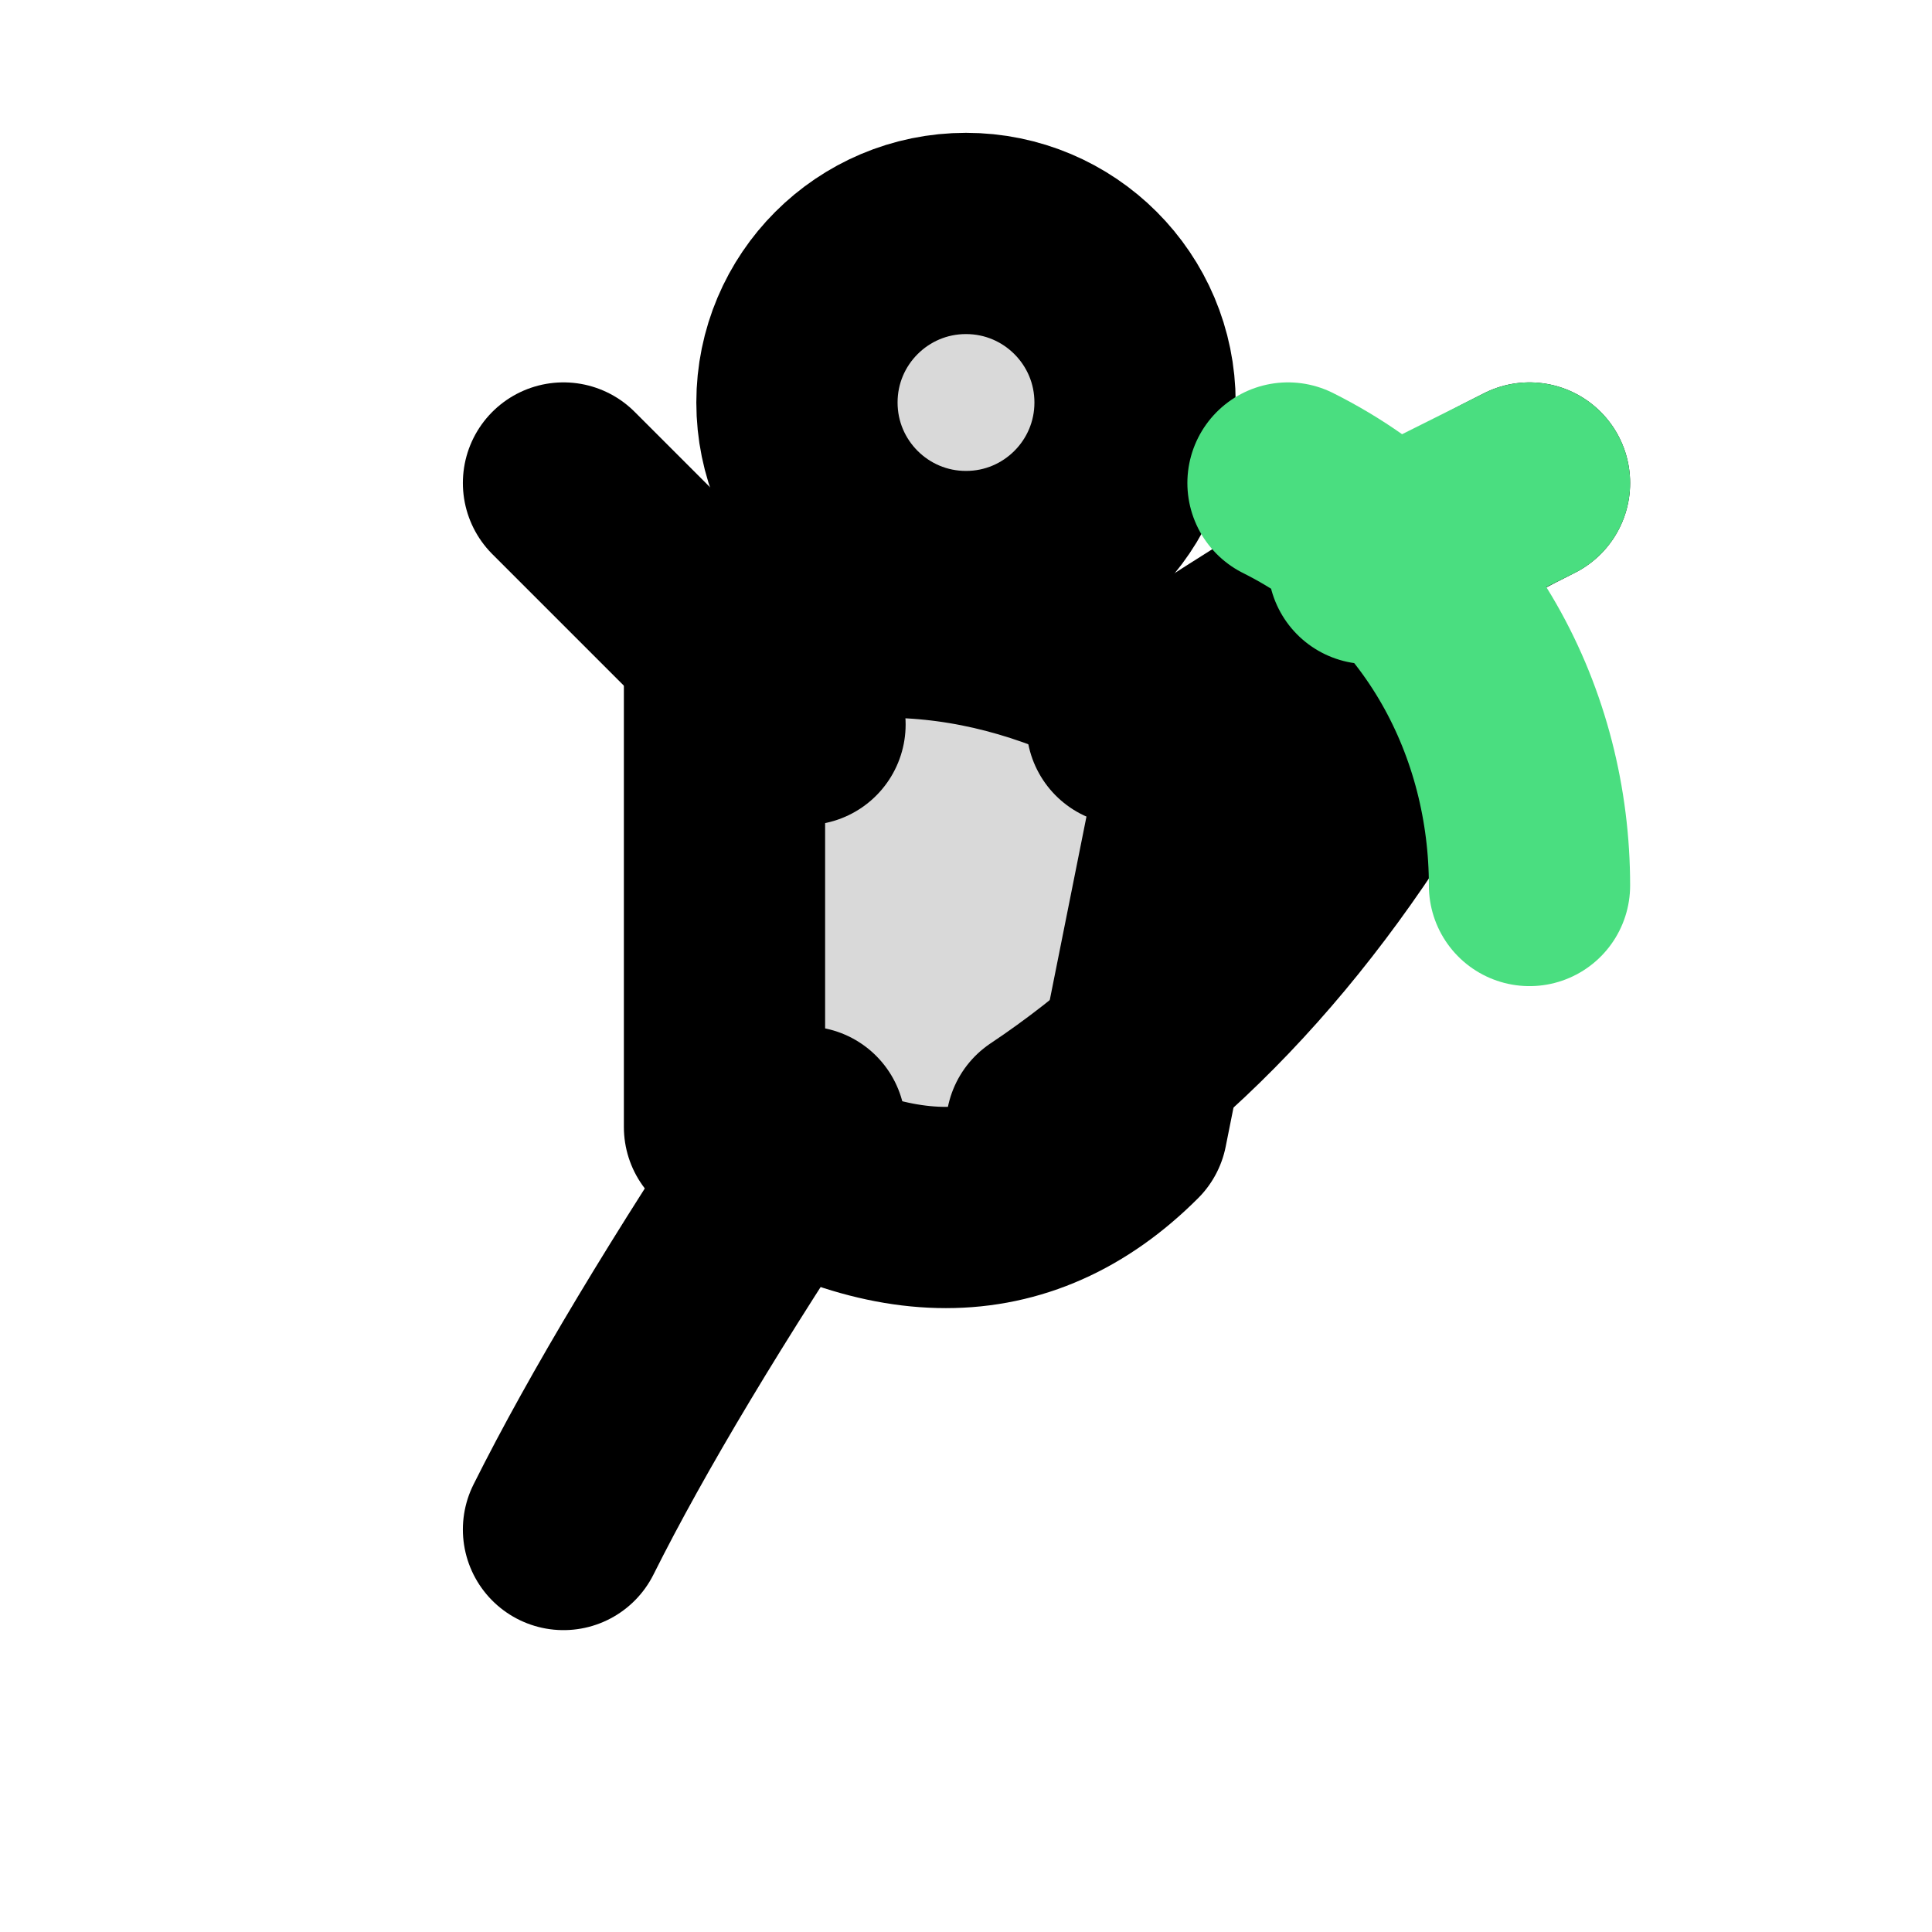
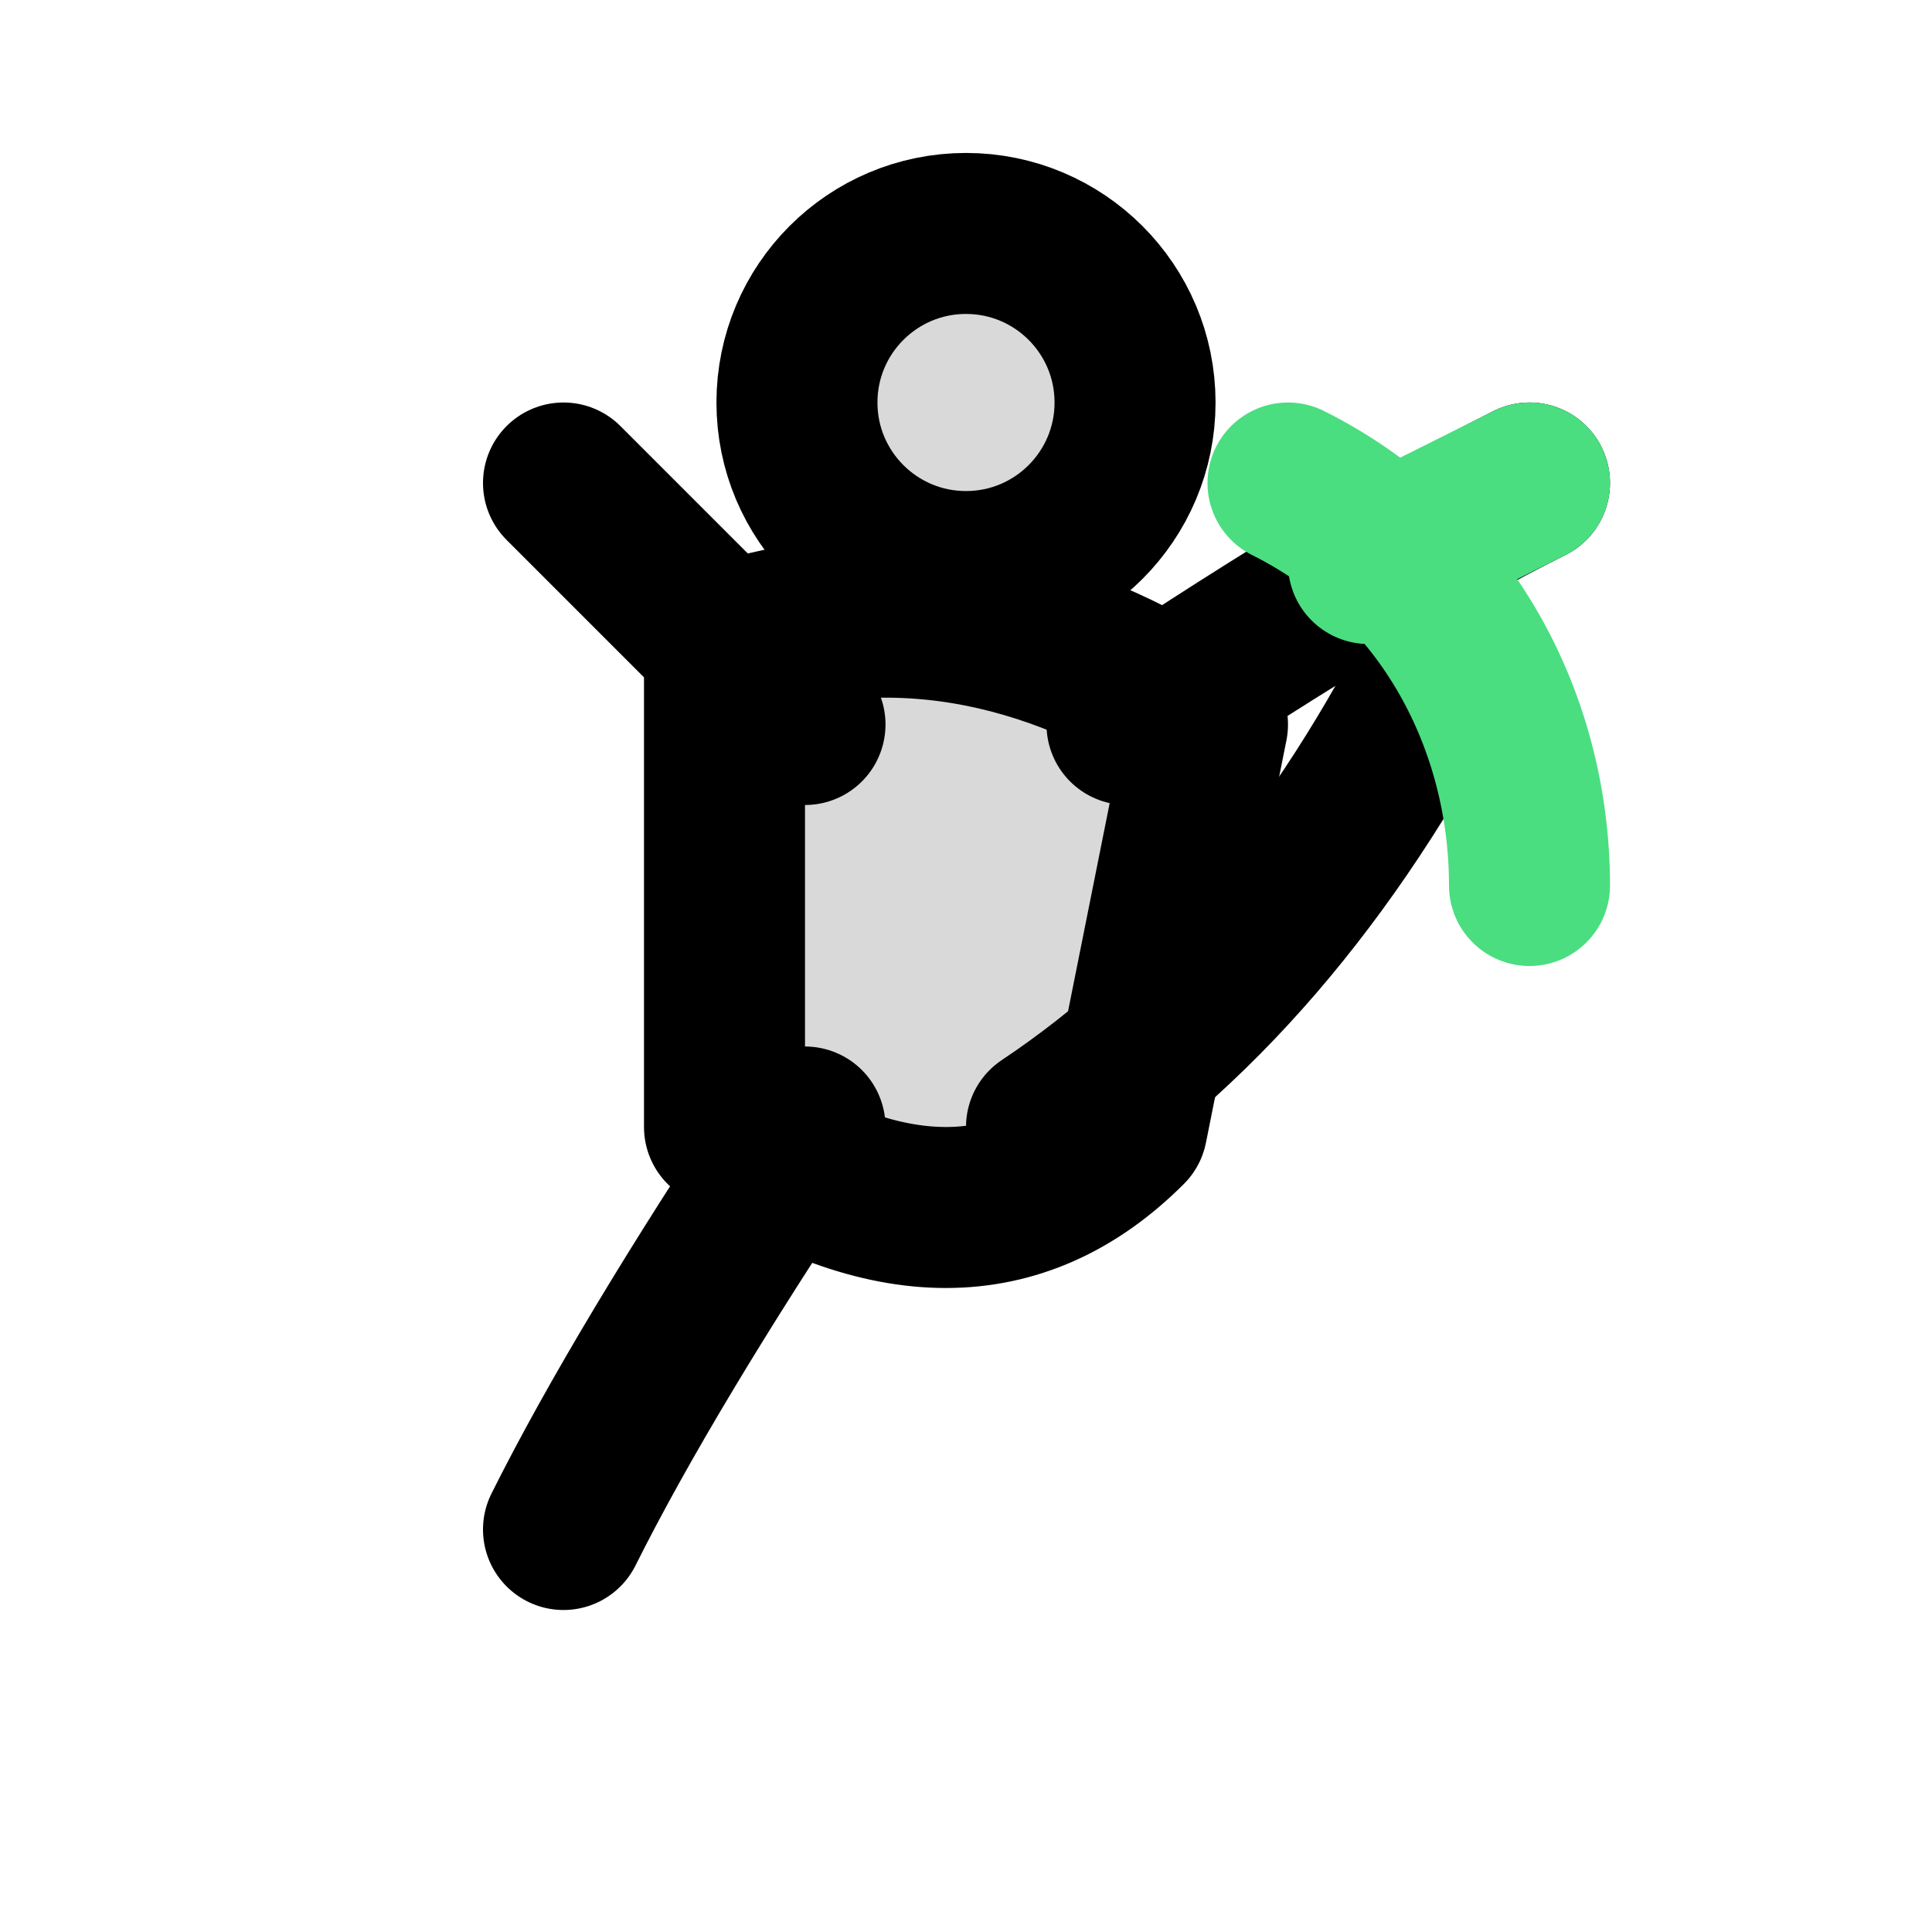
<svg xmlns="http://www.w3.org/2000/svg" viewBox="0 0 24 24" fill="none" stroke="currentColor" stroke-width="1.9" stroke-linecap="round" stroke-linejoin="round" aria-hidden="true">
-   <g stroke-width="2.5">
+   <g stroke-width="2">
    <path d="M10 9Q8 7 7 6" />
    <path d="M14 9Q17 7 19 6" />
    <path d="M10 14Q8 17 7 19" />
    <path d="M13 14Q16 12 18 8" />
    <path d="M9 8Q12 7 15 9L14 14Q12 16 9 14Z" fill="currentColor" fill-opacity=".15" />
    <circle cx="12" cy="5" r="2.1" fill="currentColor" fill-opacity=".15" />
    <path d="M16 6c2 1 3 3 3 5M17 7l2-1" stroke="#4ade80" />
  </g>
</svg>
